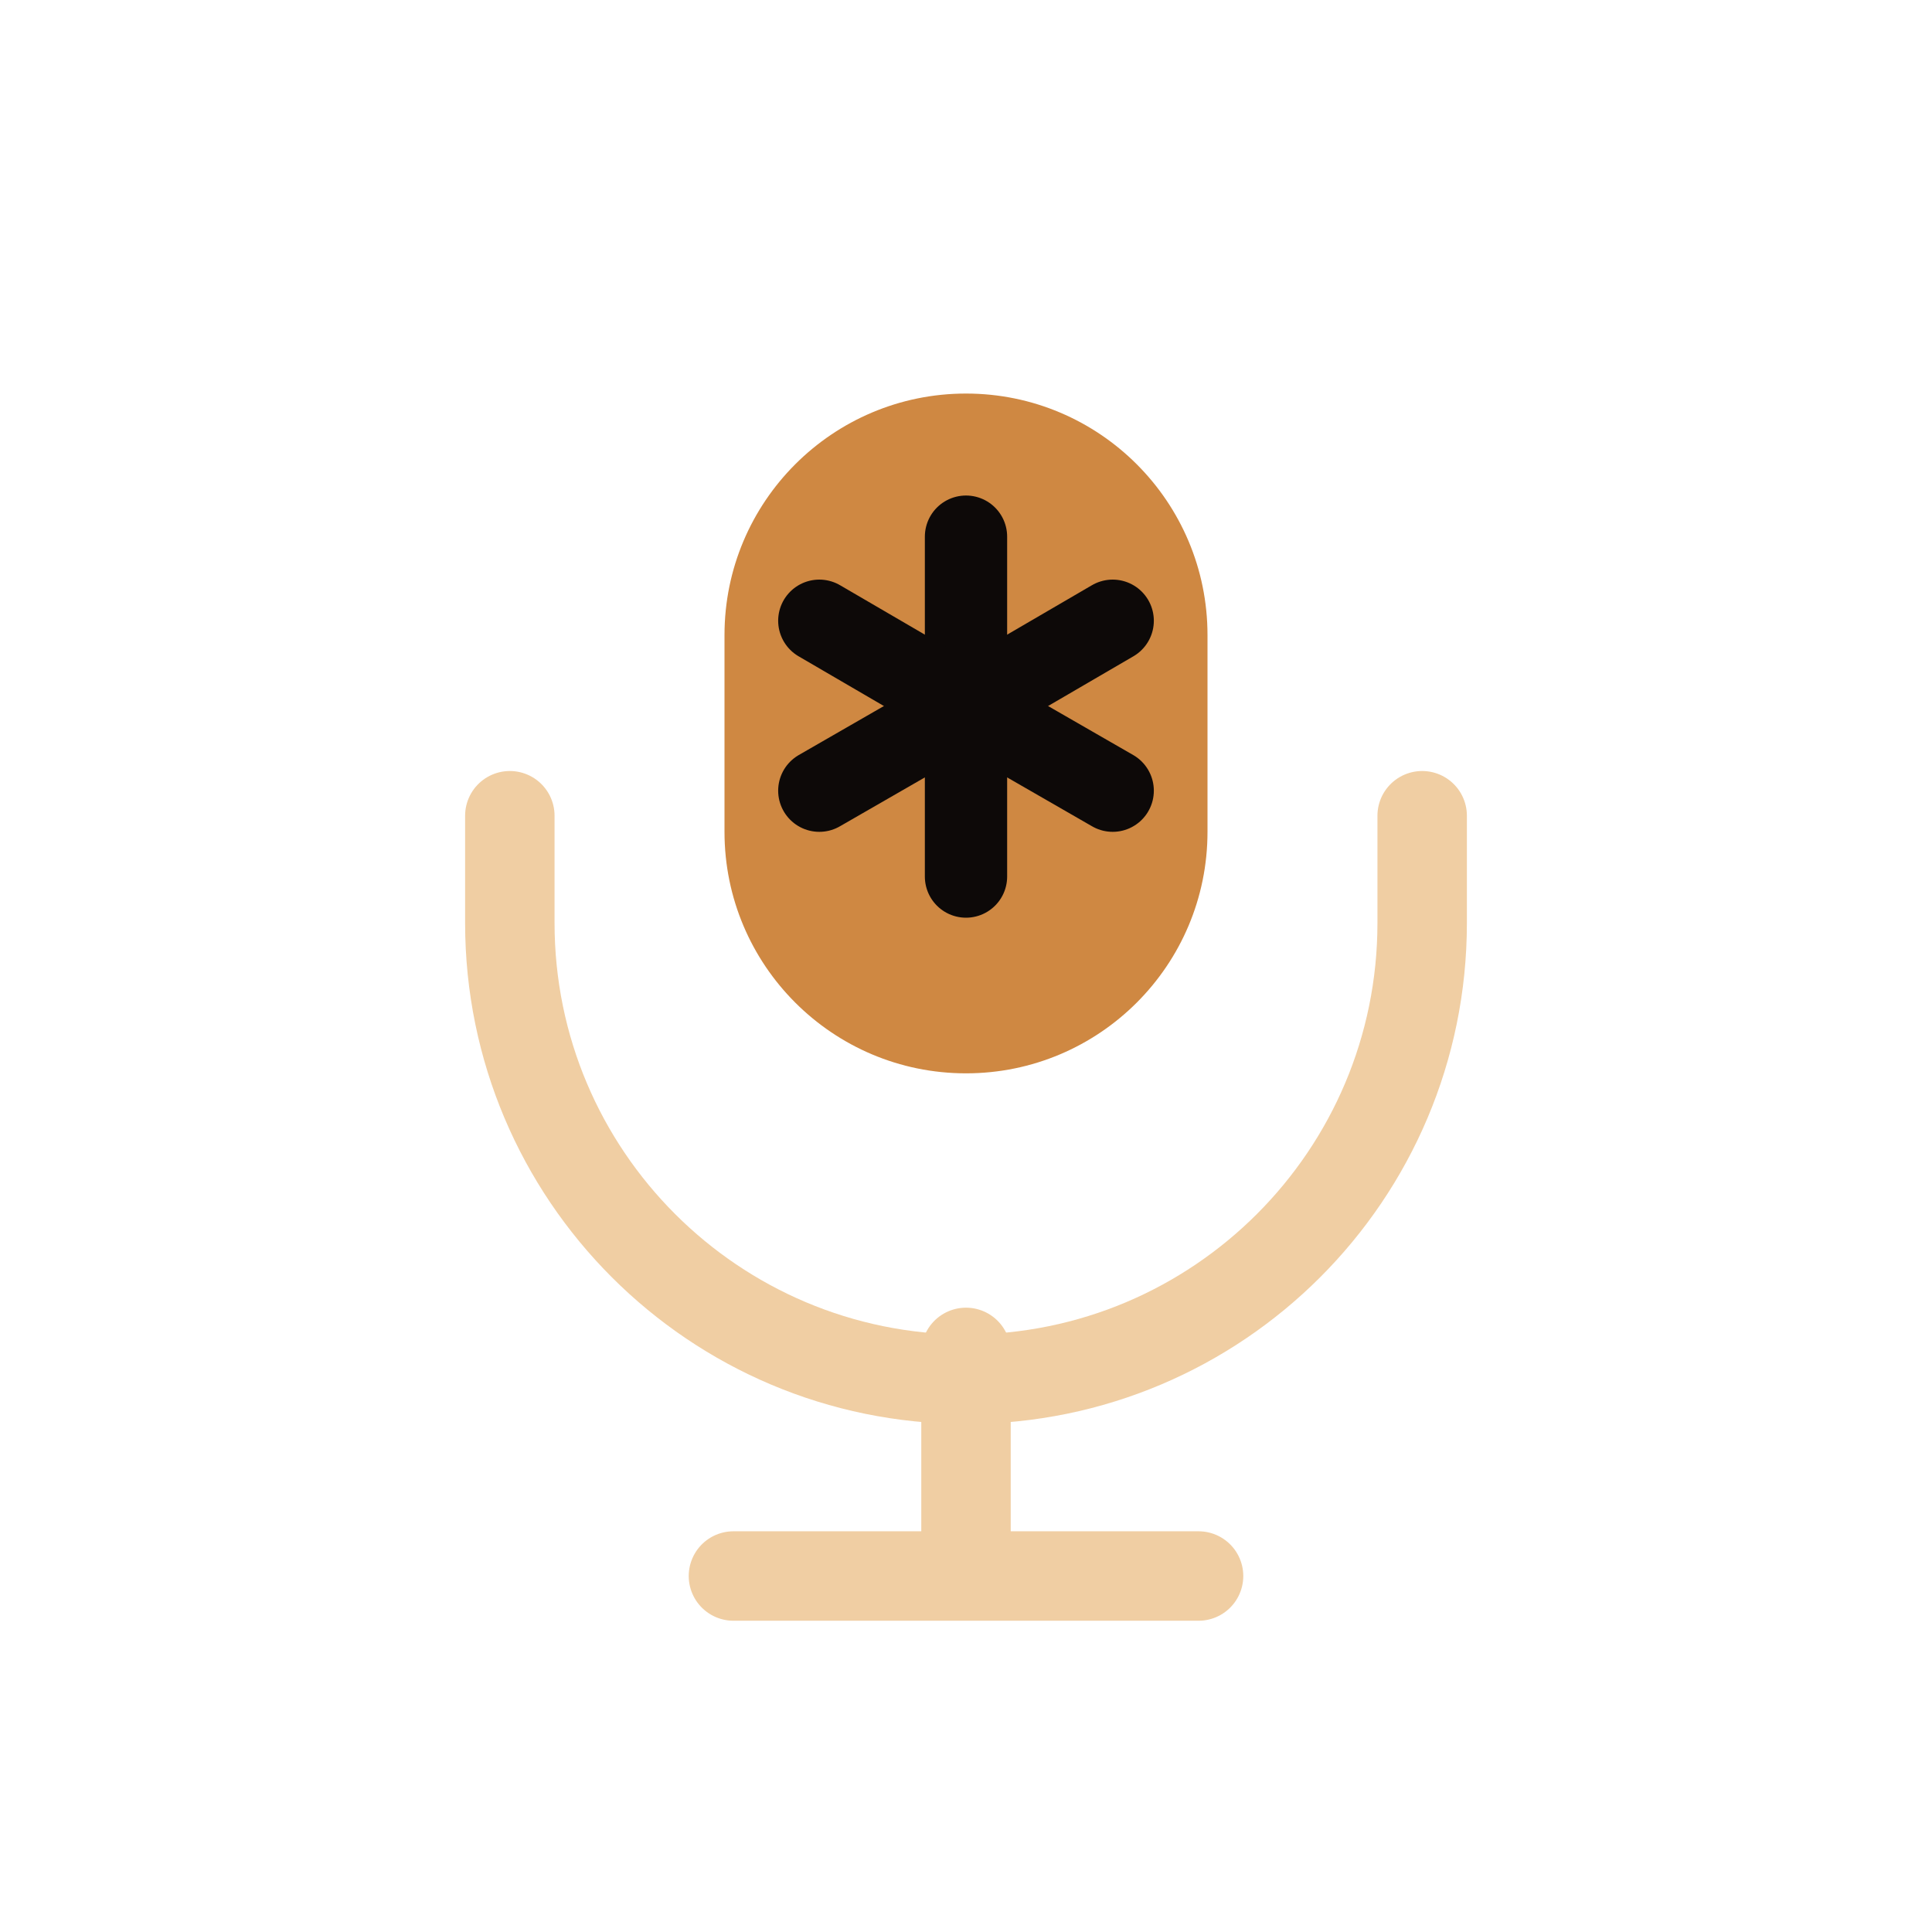
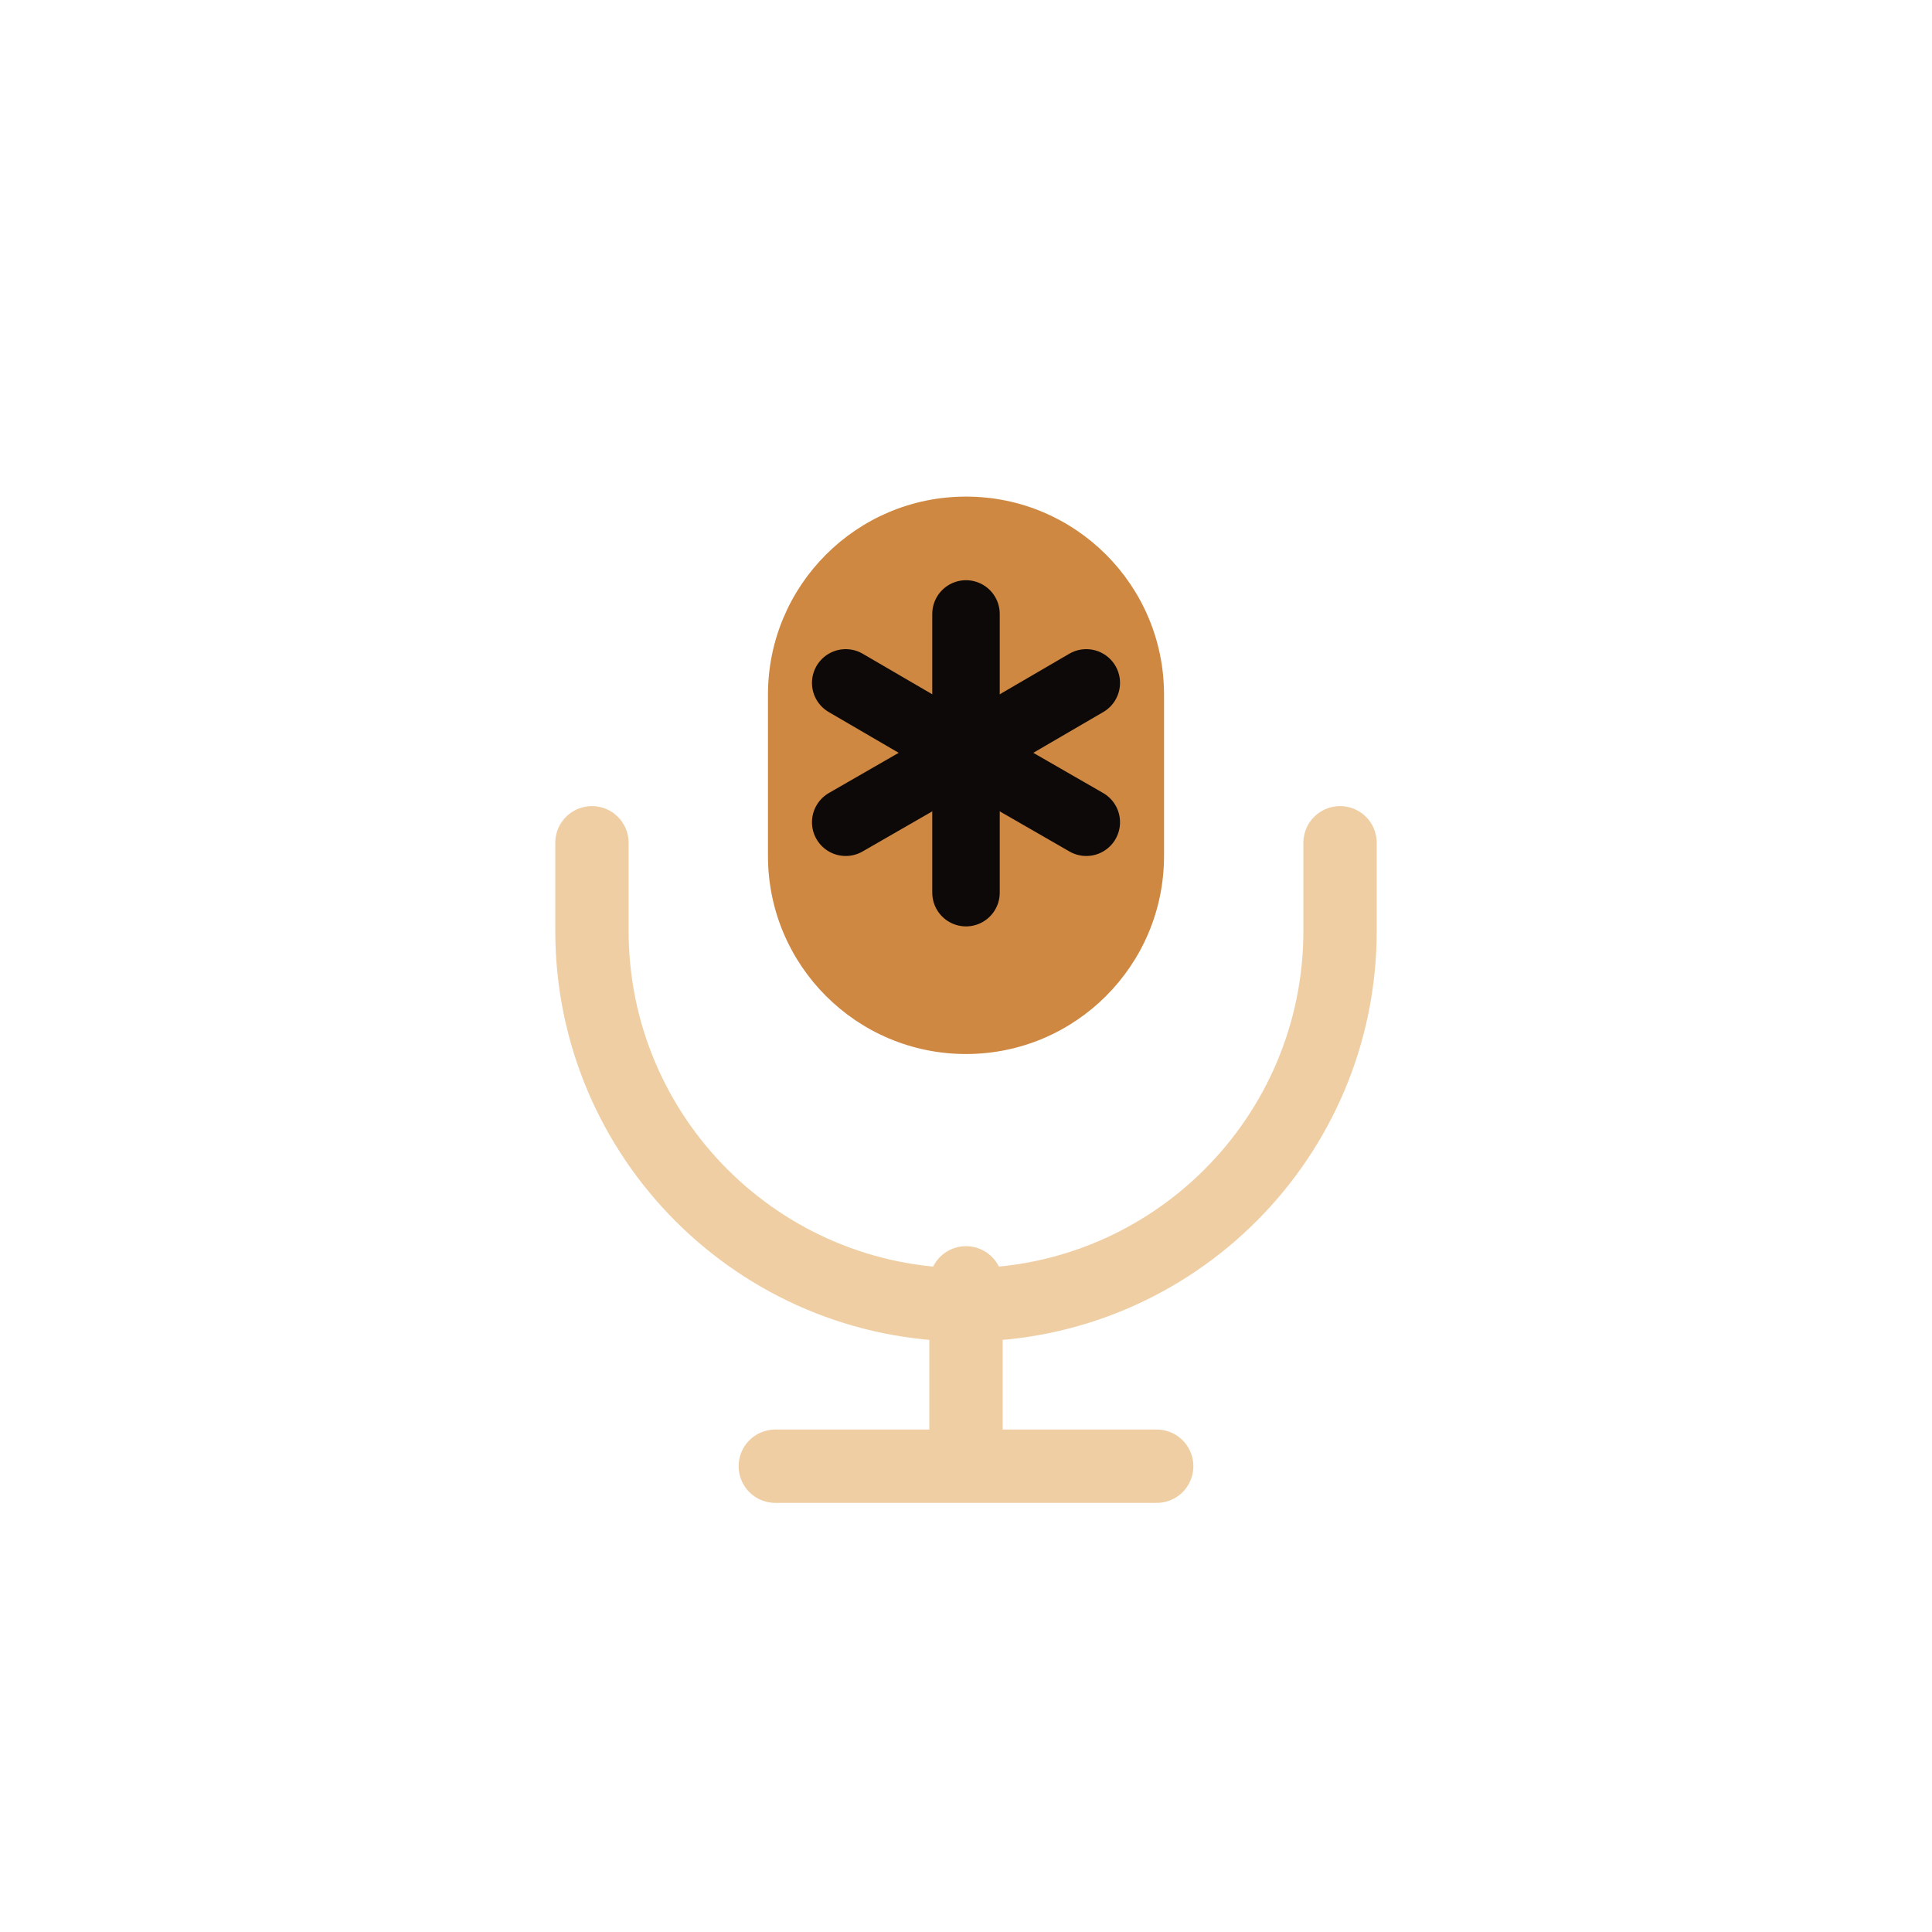
<svg xmlns="http://www.w3.org/2000/svg" width="108" height="108" viewBox="0 0 108 108">
  <defs>
    <radialGradient id="bgv" cx="0.5" cy="0.42" r="0.78">
      <stop offset="0" stop-color="#1b120b" />
      <stop offset="1" stop-color="#0a0605" />
    </radialGradient>
  </defs>
-   <g transform="translate(54 54) scale(1.0) translate(-54 -54)">
+   <g transform="translate(54 54) scale(0.82) translate(-54 -54)">
    <rect x="40.5" y="22" width="27" height="38" rx="13.5" fill="#cf8842" />
    <path d="M54 39.48 L54.0 30.0" stroke="#0d0908" stroke-width="4.6" stroke-linecap="round" />
    <path d="M54 39.48 L45.8 34.7" stroke="#0d0908" stroke-width="4.6" stroke-linecap="round" />
    <path d="M54 39.48 L45.8 44.2" stroke="#0d0908" stroke-width="4.6" stroke-linecap="round" />
    <path d="M54 39.48 L54.0 49.0" stroke="#0d0908" stroke-width="4.6" stroke-linecap="round" />
    <path d="M54 39.48 L62.2 44.2" stroke="#0d0908" stroke-width="4.6" stroke-linecap="round" />
    <path d="M54 39.48 L62.2 34.7" stroke="#0d0908" stroke-width="4.6" stroke-linecap="round" />
    <path d="M28.5 45.6 v6 a25.5 25.5 0 0 0 51.0 0 v-6" fill="none" stroke="#f0cea3" stroke-width="5" stroke-linecap="round" />
    <path d="M54 75.6 v10 M41 88.1 h26" stroke="#f0cea3" stroke-width="5" stroke-linecap="round" fill="none" />
  </g>
</svg>
